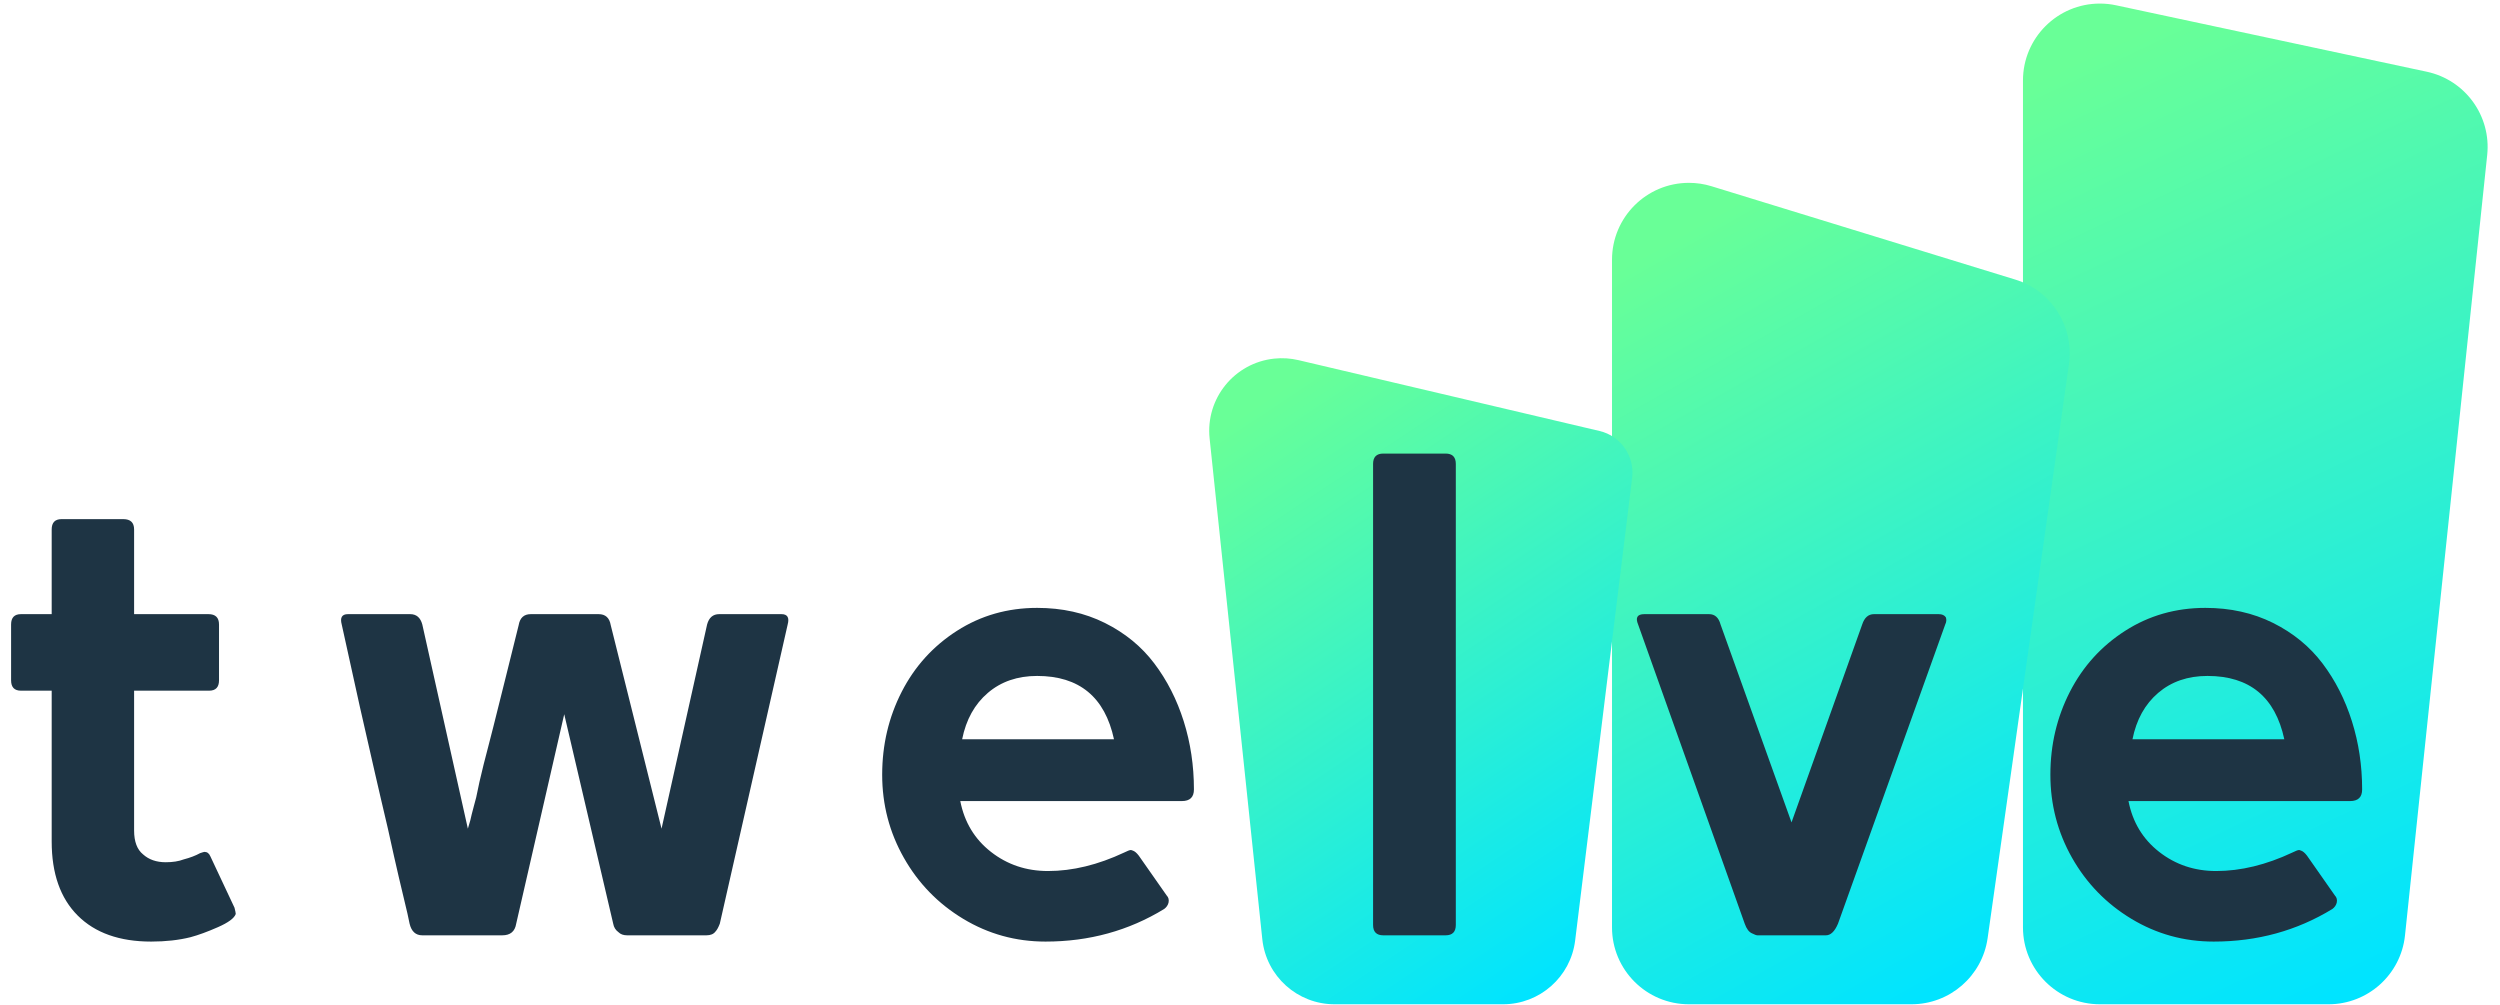
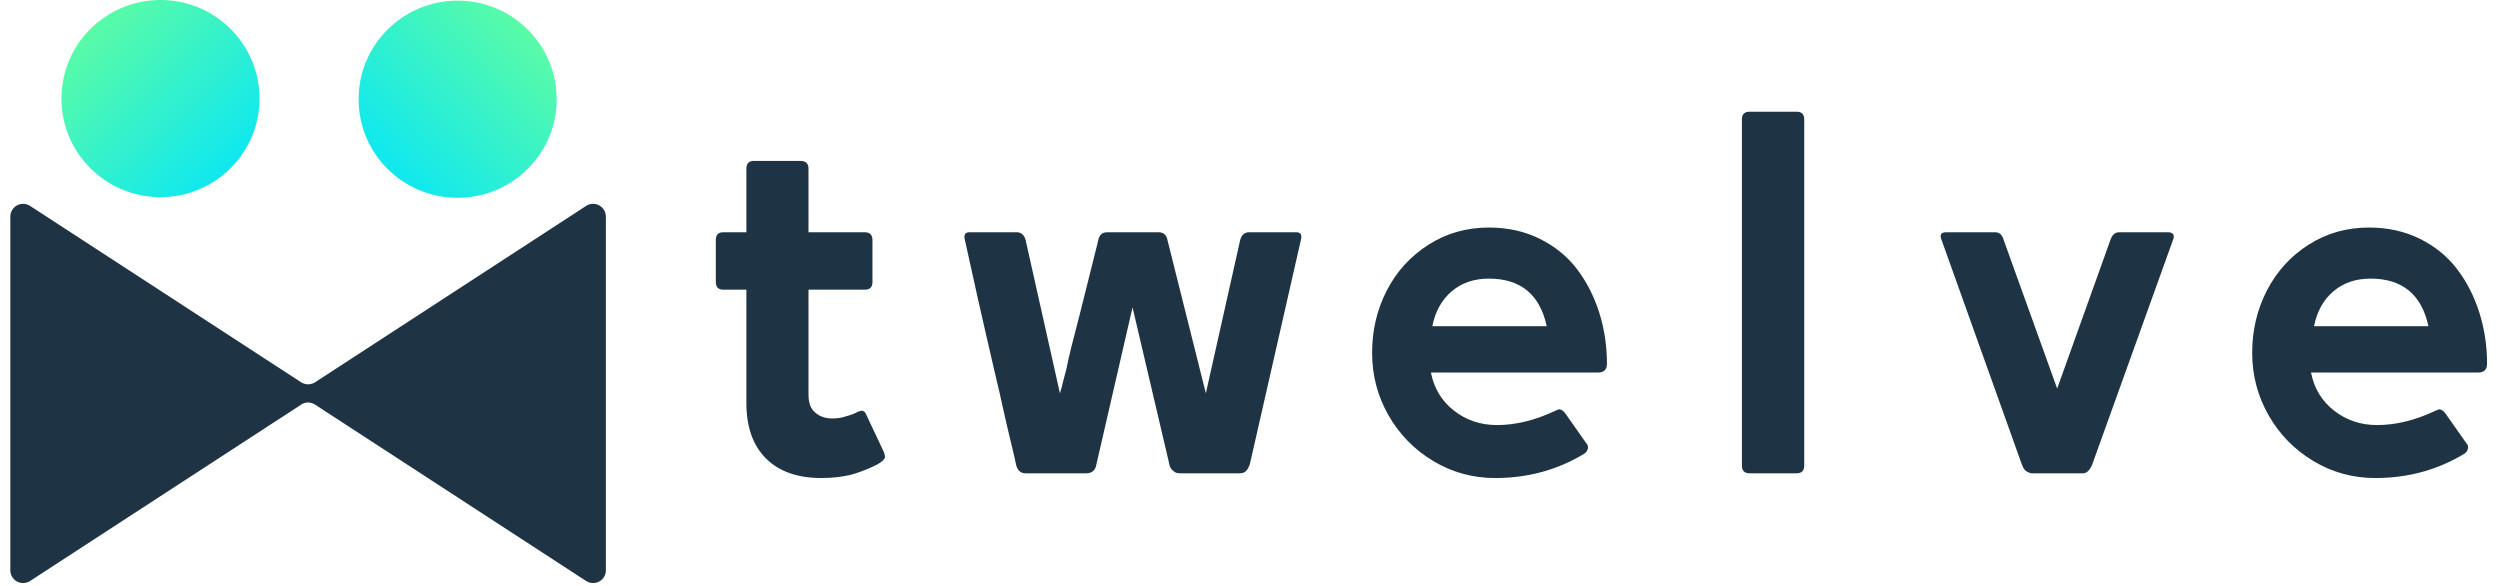
- <svg xmlns="http://www.w3.org/2000/svg" width="117px" height="47px" viewBox="0 0 117 47" version="1.1">
+ <svg xmlns="http://www.w3.org/2000/svg" width="141px" height="33px" viewBox="0 0 141 33" version="1.1">
  <defs>
-     <linearGradient x1="39.01%" y1="0%" x2="60.775%" y2="100%" id="linearGradient-1">
-       <stop stop-color="#69FF97" offset="0%" />
-       <stop stop-color="#00E4FF" offset="100%" />
-     </linearGradient>
-     <linearGradient x1="34.038%" y1="0%" x2="65.649%" y2="100%" id="linearGradient-2">
-       <stop stop-color="#69FF97" offset="0%" />
-       <stop stop-color="#00E4FF" offset="100%" />
-     </linearGradient>
-     <linearGradient x1="28.125%" y1="0%" x2="71.447%" y2="100%" id="linearGradient-3">
+     <linearGradient x1="-1%" y1="0.474%" x2="100%" y2="99.526%" id="linearGradient-1">
      <stop stop-color="#69FF97" offset="0%" />
      <stop stop-color="#00E4FF" offset="100%" />
    </linearGradient>
  </defs>
  <g id="Page-1" stroke="none" stroke-width="1" fill="none" fill-rule="evenodd">
-     <g id="Landing--Copy-3" transform="translate(-152, -8)">
-       <g id="Group" transform="translate(152.5, 8)">
-         <path d="M98.528,0.247 L113.074,3.357 C114.874,3.742 116.094,5.424 115.901,7.255 L112.054,43.777 C111.861,45.609 110.316,47 108.474,47 L97.775,47 C95.787,47 94.175,45.388 94.175,43.4 L94.175,3.767 C94.175,1.779 95.787,0.167 97.775,0.167 C98.028,0.167 98.281,0.194 98.528,0.247 Z" id="Rectangle-Copy-4" fill="url(#linearGradient-1)" fill-rule="nonzero" />
-         <path d="M79.599,8.716 L93.821,13.086 C95.513,13.607 96.576,15.28 96.328,17.033 L92.521,43.905 C92.269,45.68 90.75,47 88.957,47 L78.542,47 C76.553,47 74.942,45.388 74.942,43.4 C74.942,43.4 74.942,43.4 74.942,43.4 L74.942,12.157 C74.942,10.169 76.553,8.557 78.542,8.557 C78.9,8.557 79.257,8.61 79.599,8.716 Z" id="Rectangle-Copy-5" fill="url(#linearGradient-2)" fill-rule="nonzero" />
-         <path d="M60.27,16.855 L74.358,20.17 C75.352,20.403 76.01,21.348 75.885,22.361 L73.217,44.016 C73.007,45.72 71.559,47 69.842,47 L61.958,47 C60.218,47 58.759,45.686 58.576,43.956 L56.11,20.52 C55.913,18.653 57.267,16.98 59.135,16.783 C59.514,16.743 59.898,16.767 60.27,16.855 Z" id="Rectangle-Copy-3" fill="url(#linearGradient-3)" fill-rule="nonzero" />
-         <path d="M9.344,40.074 L10.475,42.481 C10.514,42.637 10.533,42.735 10.533,42.774 C10.466,42.97 10.188,43.176 9.699,43.391 C9.211,43.606 8.783,43.763 8.416,43.861 C7.865,43.998 7.251,44.066 6.574,44.066 C5.095,44.066 3.949,43.66 3.137,42.848 C2.325,42.036 1.919,40.881 1.919,39.384 L1.919,32.324 L0.483,32.324 C0.173,32.324 0.019,32.162 0.019,31.839 L0.019,29.227 C0.019,28.904 0.173,28.742 0.483,28.742 L1.919,28.742 L1.919,24.779 C1.919,24.456 2.073,24.295 2.383,24.295 L5.269,24.295 C5.607,24.295 5.776,24.456 5.776,24.779 L5.776,28.742 L9.257,28.742 C9.586,28.742 9.75,28.904 9.75,29.227 L9.75,31.839 C9.75,32.162 9.595,32.324 9.286,32.324 L5.776,32.324 L5.776,38.87 C5.776,39.389 5.917,39.761 6.197,39.986 C6.468,40.23 6.821,40.353 7.256,40.353 C7.584,40.353 7.865,40.309 8.097,40.22 C8.397,40.142 8.653,40.044 8.865,39.927 C8.981,39.888 9.049,39.868 9.069,39.868 C9.194,39.868 9.286,39.937 9.344,40.074 Z M19.264,29.227 L21.396,38.782 L21.512,38.386 C21.531,38.307 21.553,38.214 21.577,38.107 C21.601,37.999 21.635,37.87 21.679,37.718 C21.722,37.566 21.758,37.432 21.787,37.314 C21.874,36.864 21.99,36.35 22.135,35.773 C22.164,35.656 22.232,35.394 22.338,34.988 C22.445,34.582 22.527,34.261 22.585,34.026 C22.711,33.527 22.906,32.745 23.172,31.678 C23.438,30.611 23.639,29.804 23.774,29.256 C23.832,28.914 24.021,28.742 24.34,28.742 L27.516,28.742 C27.835,28.742 28.024,28.914 28.082,29.256 L30.46,38.782 L32.592,29.227 C32.679,28.904 32.868,28.742 33.158,28.742 L36.073,28.742 C36.353,28.742 36.45,28.904 36.363,29.227 L33.187,43.229 C33.119,43.406 33.051,43.528 32.984,43.596 C32.897,43.714 32.756,43.773 32.563,43.773 L28.85,43.773 C28.676,43.773 28.541,43.724 28.444,43.626 C28.309,43.528 28.227,43.396 28.198,43.229 L25.906,33.425 L23.658,43.229 C23.6,43.592 23.383,43.773 23.006,43.773 L19.264,43.773 C18.954,43.773 18.756,43.592 18.669,43.229 C18.621,42.975 18.536,42.601 18.415,42.107 C18.295,41.612 18.21,41.258 18.162,41.042 C18.133,40.915 18.058,40.587 17.937,40.059 C17.816,39.531 17.722,39.105 17.654,38.782 C17.577,38.469 17.465,37.994 17.32,37.358 C17.175,36.722 17.088,36.346 17.059,36.228 C16.624,34.359 16.102,32.025 15.493,29.227 C15.406,28.904 15.503,28.742 15.783,28.742 L18.698,28.742 C18.988,28.742 19.177,28.904 19.264,29.227 Z M48.545,40.764 C49.696,40.764 50.885,40.475 52.113,39.898 C52.268,39.819 52.374,39.78 52.432,39.78 C52.442,39.78 52.456,39.785 52.476,39.795 C52.495,39.805 52.51,39.809 52.519,39.809 C52.606,39.839 52.698,39.917 52.795,40.044 L54.1,41.908 C54.187,41.997 54.216,42.109 54.187,42.246 C54.158,42.363 54.09,42.461 53.984,42.54 C52.321,43.557 50.47,44.066 48.429,44.066 C47.037,44.066 45.754,43.711 44.579,43.002 C43.404,42.293 42.478,41.341 41.802,40.147 C41.125,38.953 40.786,37.657 40.786,36.257 C40.786,34.858 41.091,33.564 41.7,32.375 C42.309,31.186 43.172,30.235 44.289,29.52 C45.406,28.806 46.655,28.449 48.038,28.449 C49.208,28.449 50.264,28.684 51.207,29.153 C52.149,29.623 52.921,30.254 53.52,31.047 C54.119,31.839 54.579,32.742 54.898,33.755 C55.217,34.768 55.376,35.832 55.376,36.947 C55.376,37.309 55.188,37.49 54.811,37.49 L44.441,37.49 C44.635,38.479 45.113,39.271 45.877,39.868 C46.641,40.465 47.53,40.764 48.545,40.764 Z M44.528,34.599 L51.635,34.599 C51.209,32.622 50.01,31.634 48.038,31.634 C47.119,31.634 46.351,31.898 45.732,32.427 C45.113,32.955 44.712,33.679 44.528,34.599 Z M67.154,43.773 L64.238,43.773 C63.919,43.773 63.76,43.611 63.76,43.288 L63.76,21.712 C63.76,21.389 63.919,21.227 64.238,21.227 L67.154,21.227 C67.473,21.227 67.632,21.389 67.632,21.712 L67.632,43.288 C67.632,43.611 67.473,43.773 67.154,43.773 Z M80.022,29.227 L83.343,38.488 L86.65,29.227 C86.756,28.904 86.94,28.742 87.201,28.742 L90.232,28.742 C90.387,28.742 90.498,28.791 90.565,28.889 C90.604,28.997 90.594,29.109 90.536,29.227 L85.518,43.229 C85.364,43.592 85.175,43.773 84.953,43.773 L81.748,43.773 C81.699,43.773 81.617,43.743 81.501,43.684 C81.356,43.626 81.24,43.474 81.153,43.229 L76.164,29.227 C76.029,28.904 76.125,28.742 76.454,28.742 L79.485,28.742 C79.756,28.742 79.935,28.904 80.022,29.227 Z M103.217,40.764 C104.368,40.764 105.557,40.475 106.785,39.898 C106.94,39.819 107.046,39.78 107.104,39.78 C107.114,39.78 107.128,39.785 107.148,39.795 C107.167,39.805 107.182,39.809 107.191,39.809 C107.278,39.839 107.37,39.917 107.467,40.044 L108.772,41.908 C108.859,41.997 108.888,42.109 108.859,42.246 C108.83,42.363 108.762,42.461 108.656,42.54 C106.993,43.557 105.141,44.066 103.101,44.066 C101.709,44.066 100.426,43.711 99.251,43.002 C98.076,42.293 97.15,41.341 96.473,40.147 C95.797,38.953 95.458,37.657 95.458,36.257 C95.458,34.858 95.763,33.564 96.372,32.375 C96.981,31.186 97.844,30.235 98.961,29.52 C100.077,28.806 101.327,28.449 102.71,28.449 C103.88,28.449 104.936,28.684 105.879,29.153 C106.821,29.623 107.592,30.254 108.192,31.047 C108.791,31.839 109.251,32.742 109.57,33.755 C109.889,34.768 110.048,35.832 110.048,36.947 C110.048,37.309 109.86,37.49 109.483,37.49 L99.113,37.49 C99.306,38.479 99.785,39.271 100.549,39.868 C101.313,40.465 102.202,40.764 103.217,40.764 Z M99.3,34.599 L106.406,34.599 C105.981,32.622 104.782,31.634 102.809,31.634 C101.891,31.634 101.122,31.898 100.503,32.427 C99.885,32.955 99.483,33.679 99.3,34.599 Z" id="twelve" fill="#1E3444" />
+     <g id="Log_in" transform="translate(-647, -24)">
+       <g id="Group-Copy-2" transform="translate(647.5, 24)">
+         <ellipse id="Oval" fill="url(#linearGradient-1)" cx="8.551" cy="5.56" rx="5.586" ry="5.56" />
+         <ellipse id="Oval-Copy" fill="url(#linearGradient-1)" transform="translate(25.31033, 5.595652) scale(-1, 1) translate(-25.31033, -5.595652) " cx="25.31" cy="5.596" rx="5.586" ry="5.56" />
+         <path d="M16.556,22.775 L1.194,32.769 C0.861,32.986 0.415,32.892 0.198,32.558 C0.122,32.442 0.082,32.305 0.082,32.166 L0.082,12.216 C0.082,11.818 0.404,11.496 0.802,11.496 C0.941,11.496 1.077,11.536 1.194,11.612 L16.452,21.54 C16.468,21.549 16.483,21.558 16.499,21.568 C16.736,21.715 17.037,21.711 17.271,21.559 L32.559,11.612 C32.676,11.536 32.812,11.496 32.952,11.496 C33.349,11.496 33.672,11.818 33.672,12.216 L33.672,32.166 C33.672,32.305 33.631,32.442 33.555,32.558 C33.338,32.892 32.892,32.986 32.559,32.769 L17.264,22.818 C17.051,22.679 16.781,22.665 16.556,22.775 Z" id="Combined-Shape" fill="#1E3444" />
+         <path d="M48.338,23.349 L49.365,25.527 C49.4,25.668 49.418,25.757 49.418,25.792 C49.357,25.969 49.104,26.155 48.661,26.35 C48.218,26.545 47.829,26.686 47.496,26.775 C46.995,26.899 46.438,26.961 45.823,26.961 C44.48,26.961 43.44,26.594 42.703,25.859 C41.965,25.124 41.596,24.08 41.596,22.725 L41.596,16.338 L40.293,16.338 C40.012,16.338 39.872,16.192 39.872,15.9 L39.872,13.537 C39.872,13.244 40.012,13.098 40.293,13.098 L41.596,13.098 L41.596,9.513 C41.596,9.221 41.737,9.075 42.018,9.075 L44.638,9.075 C44.945,9.075 45.099,9.221 45.099,9.513 L45.099,13.098 L48.259,13.098 C48.558,13.098 48.707,13.244 48.707,13.537 L48.707,15.9 C48.707,16.192 48.567,16.338 48.286,16.338 L45.099,16.338 L45.099,22.26 C45.099,22.73 45.226,23.066 45.481,23.27 C45.727,23.491 46.047,23.601 46.442,23.601 C46.741,23.601 46.995,23.562 47.206,23.482 C47.478,23.411 47.711,23.323 47.904,23.216 C48.009,23.181 48.071,23.163 48.088,23.163 C48.202,23.163 48.286,23.225 48.338,23.349 Z M57.345,13.537 L59.28,22.181 L59.386,21.822 C59.403,21.751 59.423,21.667 59.445,21.57 C59.467,21.473 59.498,21.355 59.537,21.218 C59.577,21.081 59.61,20.959 59.636,20.853 C59.715,20.446 59.82,19.981 59.952,19.459 C59.978,19.352 60.04,19.116 60.136,18.748 C60.233,18.381 60.307,18.091 60.36,17.879 C60.474,17.427 60.652,16.719 60.893,15.754 C61.135,14.789 61.317,14.059 61.44,13.563 C61.492,13.253 61.664,13.098 61.953,13.098 L64.837,13.098 C65.127,13.098 65.298,13.253 65.351,13.563 L67.51,22.181 L69.446,13.537 C69.525,13.244 69.696,13.098 69.959,13.098 L72.606,13.098 C72.861,13.098 72.948,13.244 72.869,13.537 L69.986,26.204 C69.924,26.363 69.863,26.474 69.801,26.536 C69.722,26.642 69.595,26.695 69.419,26.695 L66.048,26.695 C65.89,26.695 65.768,26.651 65.68,26.563 C65.557,26.474 65.482,26.354 65.456,26.204 L63.375,17.334 L61.334,26.204 C61.282,26.532 61.084,26.695 60.742,26.695 L57.345,26.695 C57.064,26.695 56.884,26.532 56.805,26.204 C56.761,25.974 56.684,25.635 56.574,25.188 C56.465,24.741 56.388,24.42 56.344,24.226 C56.318,24.11 56.25,23.814 56.14,23.336 C56.03,22.858 55.945,22.473 55.883,22.181 C55.813,21.897 55.712,21.468 55.58,20.893 C55.449,20.317 55.37,19.977 55.343,19.87 C54.948,18.18 54.474,16.068 53.921,13.537 C53.842,13.244 53.93,13.098 54.184,13.098 L56.831,13.098 C57.094,13.098 57.266,13.244 57.345,13.537 Z M83.93,23.973 C84.975,23.973 86.055,23.712 87.169,23.19 C87.31,23.119 87.406,23.084 87.459,23.084 C87.468,23.084 87.481,23.088 87.499,23.097 C87.516,23.106 87.529,23.11 87.538,23.11 C87.617,23.137 87.701,23.208 87.788,23.323 L88.973,25.009 C89.052,25.089 89.079,25.19 89.052,25.314 C89.026,25.421 88.965,25.509 88.868,25.58 C87.358,26.501 85.677,26.961 83.825,26.961 C82.561,26.961 81.395,26.64 80.329,25.998 C79.262,25.356 78.422,24.496 77.807,23.416 C77.193,22.336 76.886,21.163 76.886,19.897 C76.886,18.631 77.162,17.46 77.715,16.385 C78.268,15.309 79.052,14.448 80.066,13.802 C81.079,13.156 82.214,12.833 83.469,12.833 C84.532,12.833 85.491,13.045 86.346,13.47 C87.202,13.895 87.902,14.466 88.447,15.183 C88.991,15.9 89.408,16.717 89.698,17.633 C89.987,18.549 90.132,19.512 90.132,20.521 C90.132,20.848 89.961,21.012 89.619,21.012 L80.204,21.012 C80.379,21.906 80.814,22.623 81.507,23.163 C82.201,23.703 83.008,23.973 83.93,23.973 Z M80.283,18.396 L86.735,18.396 C86.349,16.608 85.26,15.714 83.469,15.714 C82.635,15.714 81.938,15.953 81.376,16.431 C80.814,16.909 80.45,17.564 80.283,18.396 Z M100.825,26.695 L98.178,26.695 C97.889,26.695 97.744,26.549 97.744,26.257 L97.744,6.738 C97.744,6.446 97.889,6.3 98.178,6.3 L100.825,6.3 C101.115,6.3 101.259,6.446 101.259,6.738 L101.259,26.257 C101.259,26.549 101.115,26.695 100.825,26.695 Z M112.508,13.537 L115.524,21.915 L118.526,13.537 C118.622,13.244 118.789,13.098 119.026,13.098 L121.778,13.098 C121.919,13.098 122.02,13.143 122.081,13.231 C122.116,13.329 122.107,13.43 122.055,13.537 L117.499,26.204 C117.358,26.532 117.187,26.695 116.985,26.695 L114.075,26.695 C114.031,26.695 113.957,26.669 113.851,26.616 C113.72,26.563 113.614,26.425 113.535,26.204 L109.006,13.537 C108.883,13.244 108.971,13.098 109.269,13.098 L112.021,13.098 C112.267,13.098 112.429,13.244 112.508,13.537 Z M133.568,23.973 C134.613,23.973 135.692,23.712 136.807,23.19 C136.948,23.119 137.044,23.084 137.097,23.084 C137.106,23.084 137.119,23.088 137.137,23.097 C137.154,23.106 137.167,23.11 137.176,23.11 C137.255,23.137 137.338,23.208 137.426,23.323 L138.611,25.009 C138.69,25.089 138.717,25.19 138.69,25.314 C138.664,25.421 138.603,25.509 138.506,25.58 C136.996,26.501 135.315,26.961 133.463,26.961 C132.199,26.961 131.033,26.64 129.967,25.998 C128.9,25.356 128.06,24.496 127.445,23.416 C126.831,22.336 126.523,21.163 126.523,19.897 C126.523,18.631 126.8,17.46 127.353,16.385 C127.906,15.309 128.69,14.448 129.703,13.802 C130.717,13.156 131.852,12.833 133.107,12.833 C134.169,12.833 135.128,13.045 135.984,13.47 C136.84,13.895 137.54,14.466 138.085,15.183 C138.629,15.9 139.046,16.717 139.336,17.633 C139.625,18.549 139.77,19.512 139.77,20.521 C139.77,20.848 139.599,21.012 139.257,21.012 L129.842,21.012 C130.017,21.906 130.452,22.623 131.145,23.163 C131.839,23.703 132.646,23.973 133.568,23.973 Z M130.011,18.396 L136.463,18.396 C136.077,16.608 134.989,15.714 133.198,15.714 C132.364,15.714 131.666,15.953 131.104,16.431 C130.542,16.909 130.178,17.564 130.011,18.396 Z" id="twelve" fill="#1E3444" />
      </g>
    </g>
  </g>
</svg>
